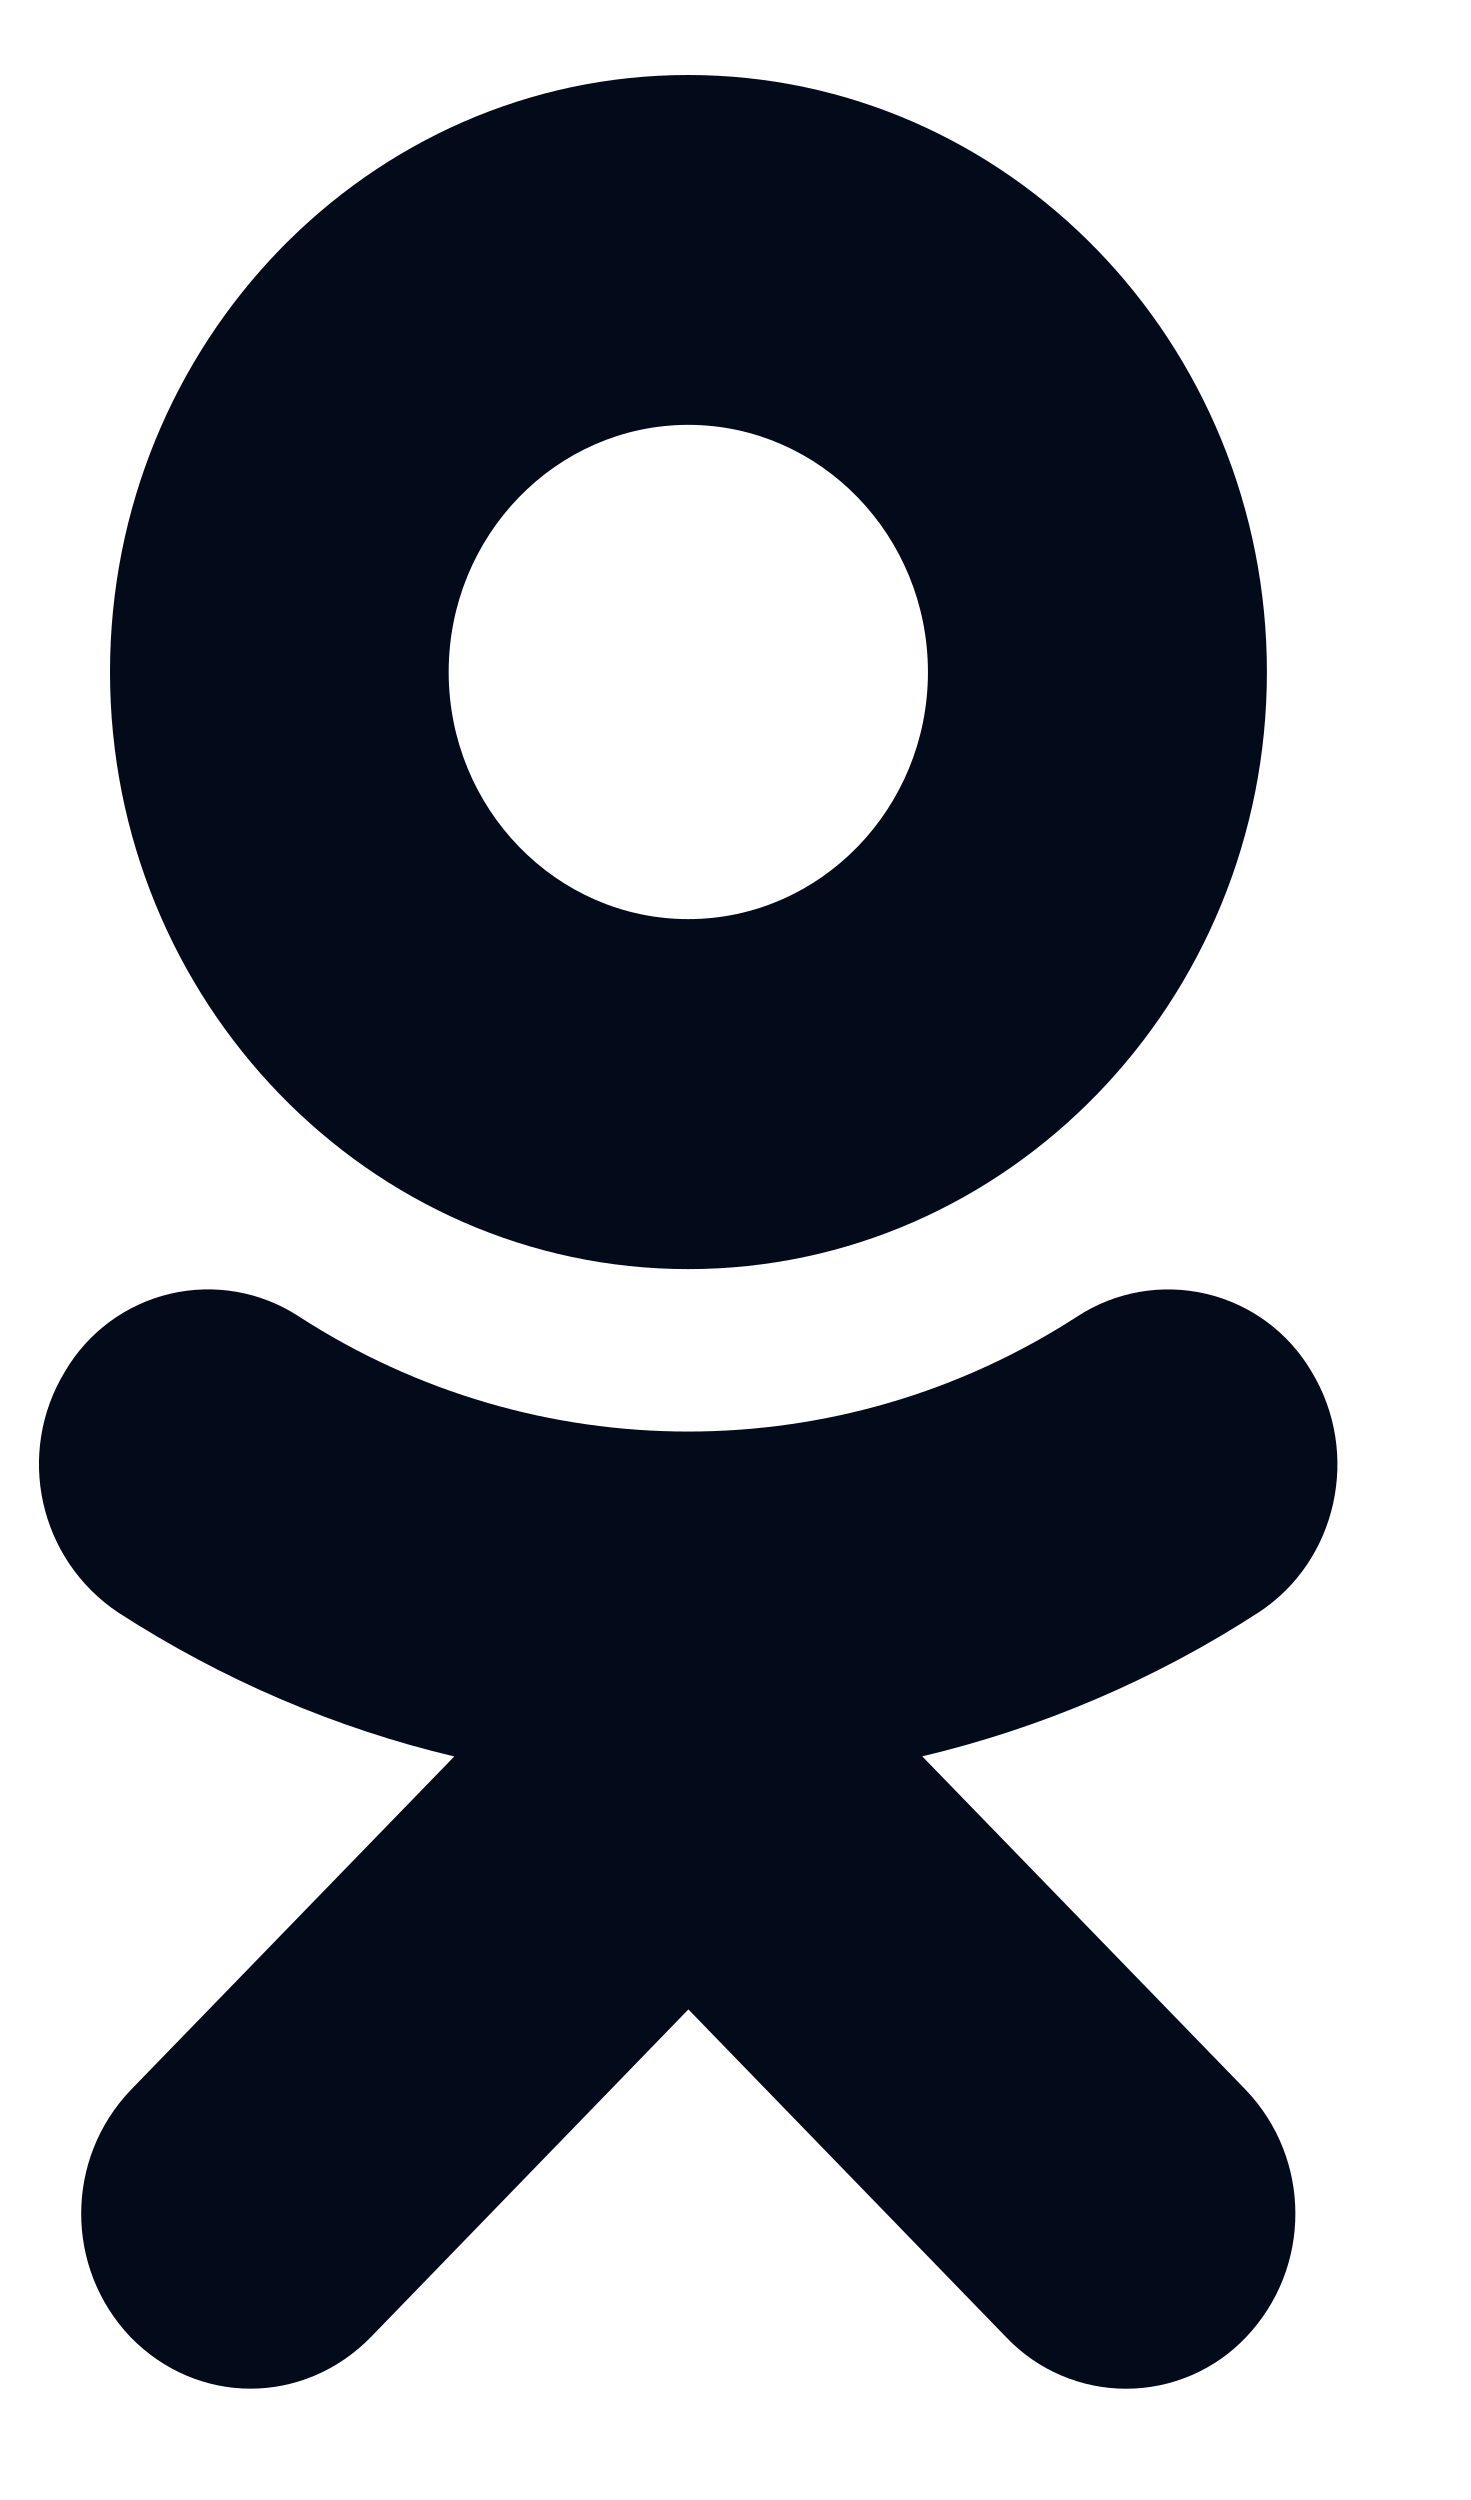
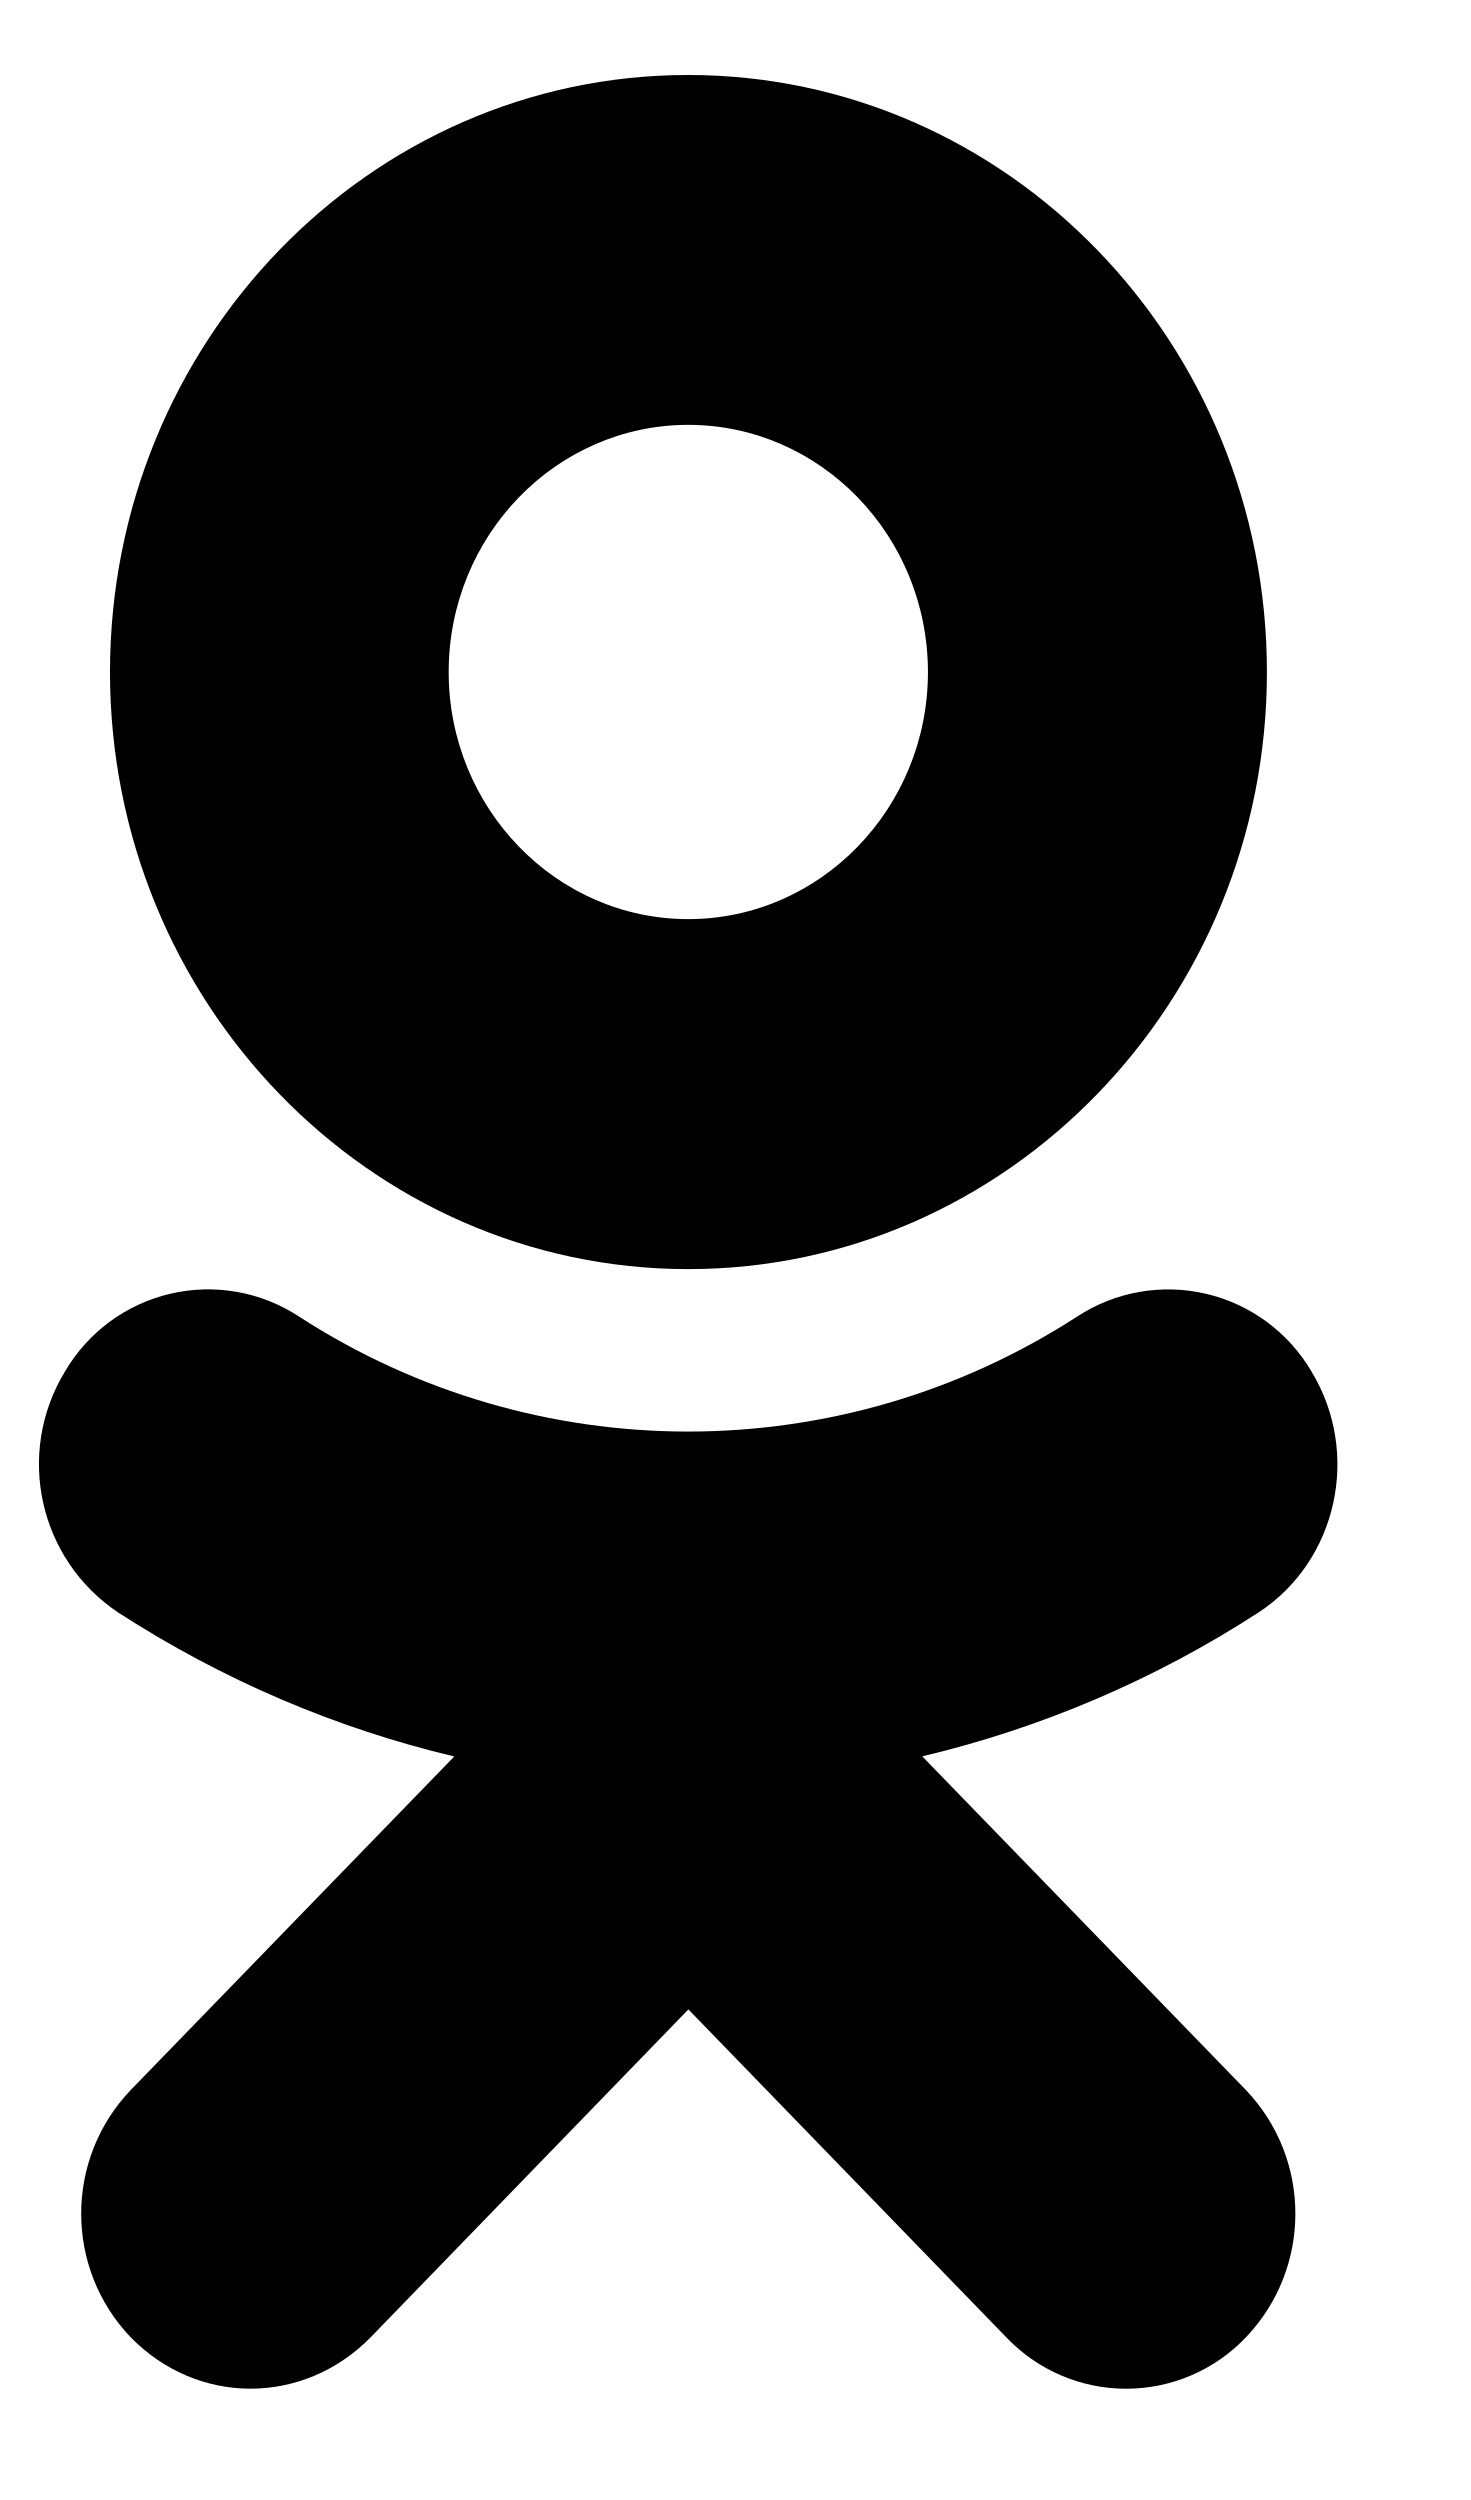
<svg xmlns="http://www.w3.org/2000/svg" width="10" height="17" viewBox="0 0 10 17">
-   <path fill="#030A1A" d="M4.68 2.889c.899 0 1.63.754 1.63 1.682 0 .925-.731 1.679-1.63 1.679-.898 0-1.629-.754-1.629-1.68 0-.927.73-1.681 1.63-1.681Zm0 5.741c2.17 0 3.935-1.821 3.935-4.06C8.615 2.33 6.851.51 4.68.51 2.51.509.748 2.33.748 4.57c0 2.238 1.762 4.06 3.932 4.06Zm1.592 3.313a7.294 7.294 0 0 0 2.284-.977c.538-.35.7-1.084.362-1.64a1.13 1.13 0 0 0-1.591-.375 4.866 4.866 0 0 1-5.296 0 1.127 1.127 0 0 0-1.589.375 1.213 1.213 0 0 0 .363 1.64c.712.46 1.483.788 2.284.978l-2.2 2.268a1.218 1.218 0 0 0 0 1.682c.227.232.52.349.814.349.295 0 .59-.117.818-.35l2.16-2.229 2.162 2.23a1.124 1.124 0 0 0 1.629 0 1.219 1.219 0 0 0 0-1.682l-2.2-2.268Z" />
+   <path d="M4.68 2.889c.899 0 1.63.754 1.63 1.682 0 .925-.731 1.679-1.63 1.679-.898 0-1.629-.754-1.629-1.68 0-.927.73-1.681 1.63-1.681Zm0 5.741c2.17 0 3.935-1.821 3.935-4.06C8.615 2.33 6.851.51 4.68.51 2.51.509.748 2.33.748 4.57c0 2.238 1.762 4.06 3.932 4.06Zm1.592 3.313a7.294 7.294 0 0 0 2.284-.977c.538-.35.7-1.084.362-1.64a1.13 1.13 0 0 0-1.591-.375 4.866 4.866 0 0 1-5.296 0 1.127 1.127 0 0 0-1.589.375 1.213 1.213 0 0 0 .363 1.64c.712.46 1.483.788 2.284.978l-2.2 2.268a1.218 1.218 0 0 0 0 1.682c.227.232.52.349.814.349.295 0 .59-.117.818-.35l2.16-2.229 2.162 2.23a1.124 1.124 0 0 0 1.629 0 1.219 1.219 0 0 0 0-1.682l-2.2-2.268Z" />
</svg>
